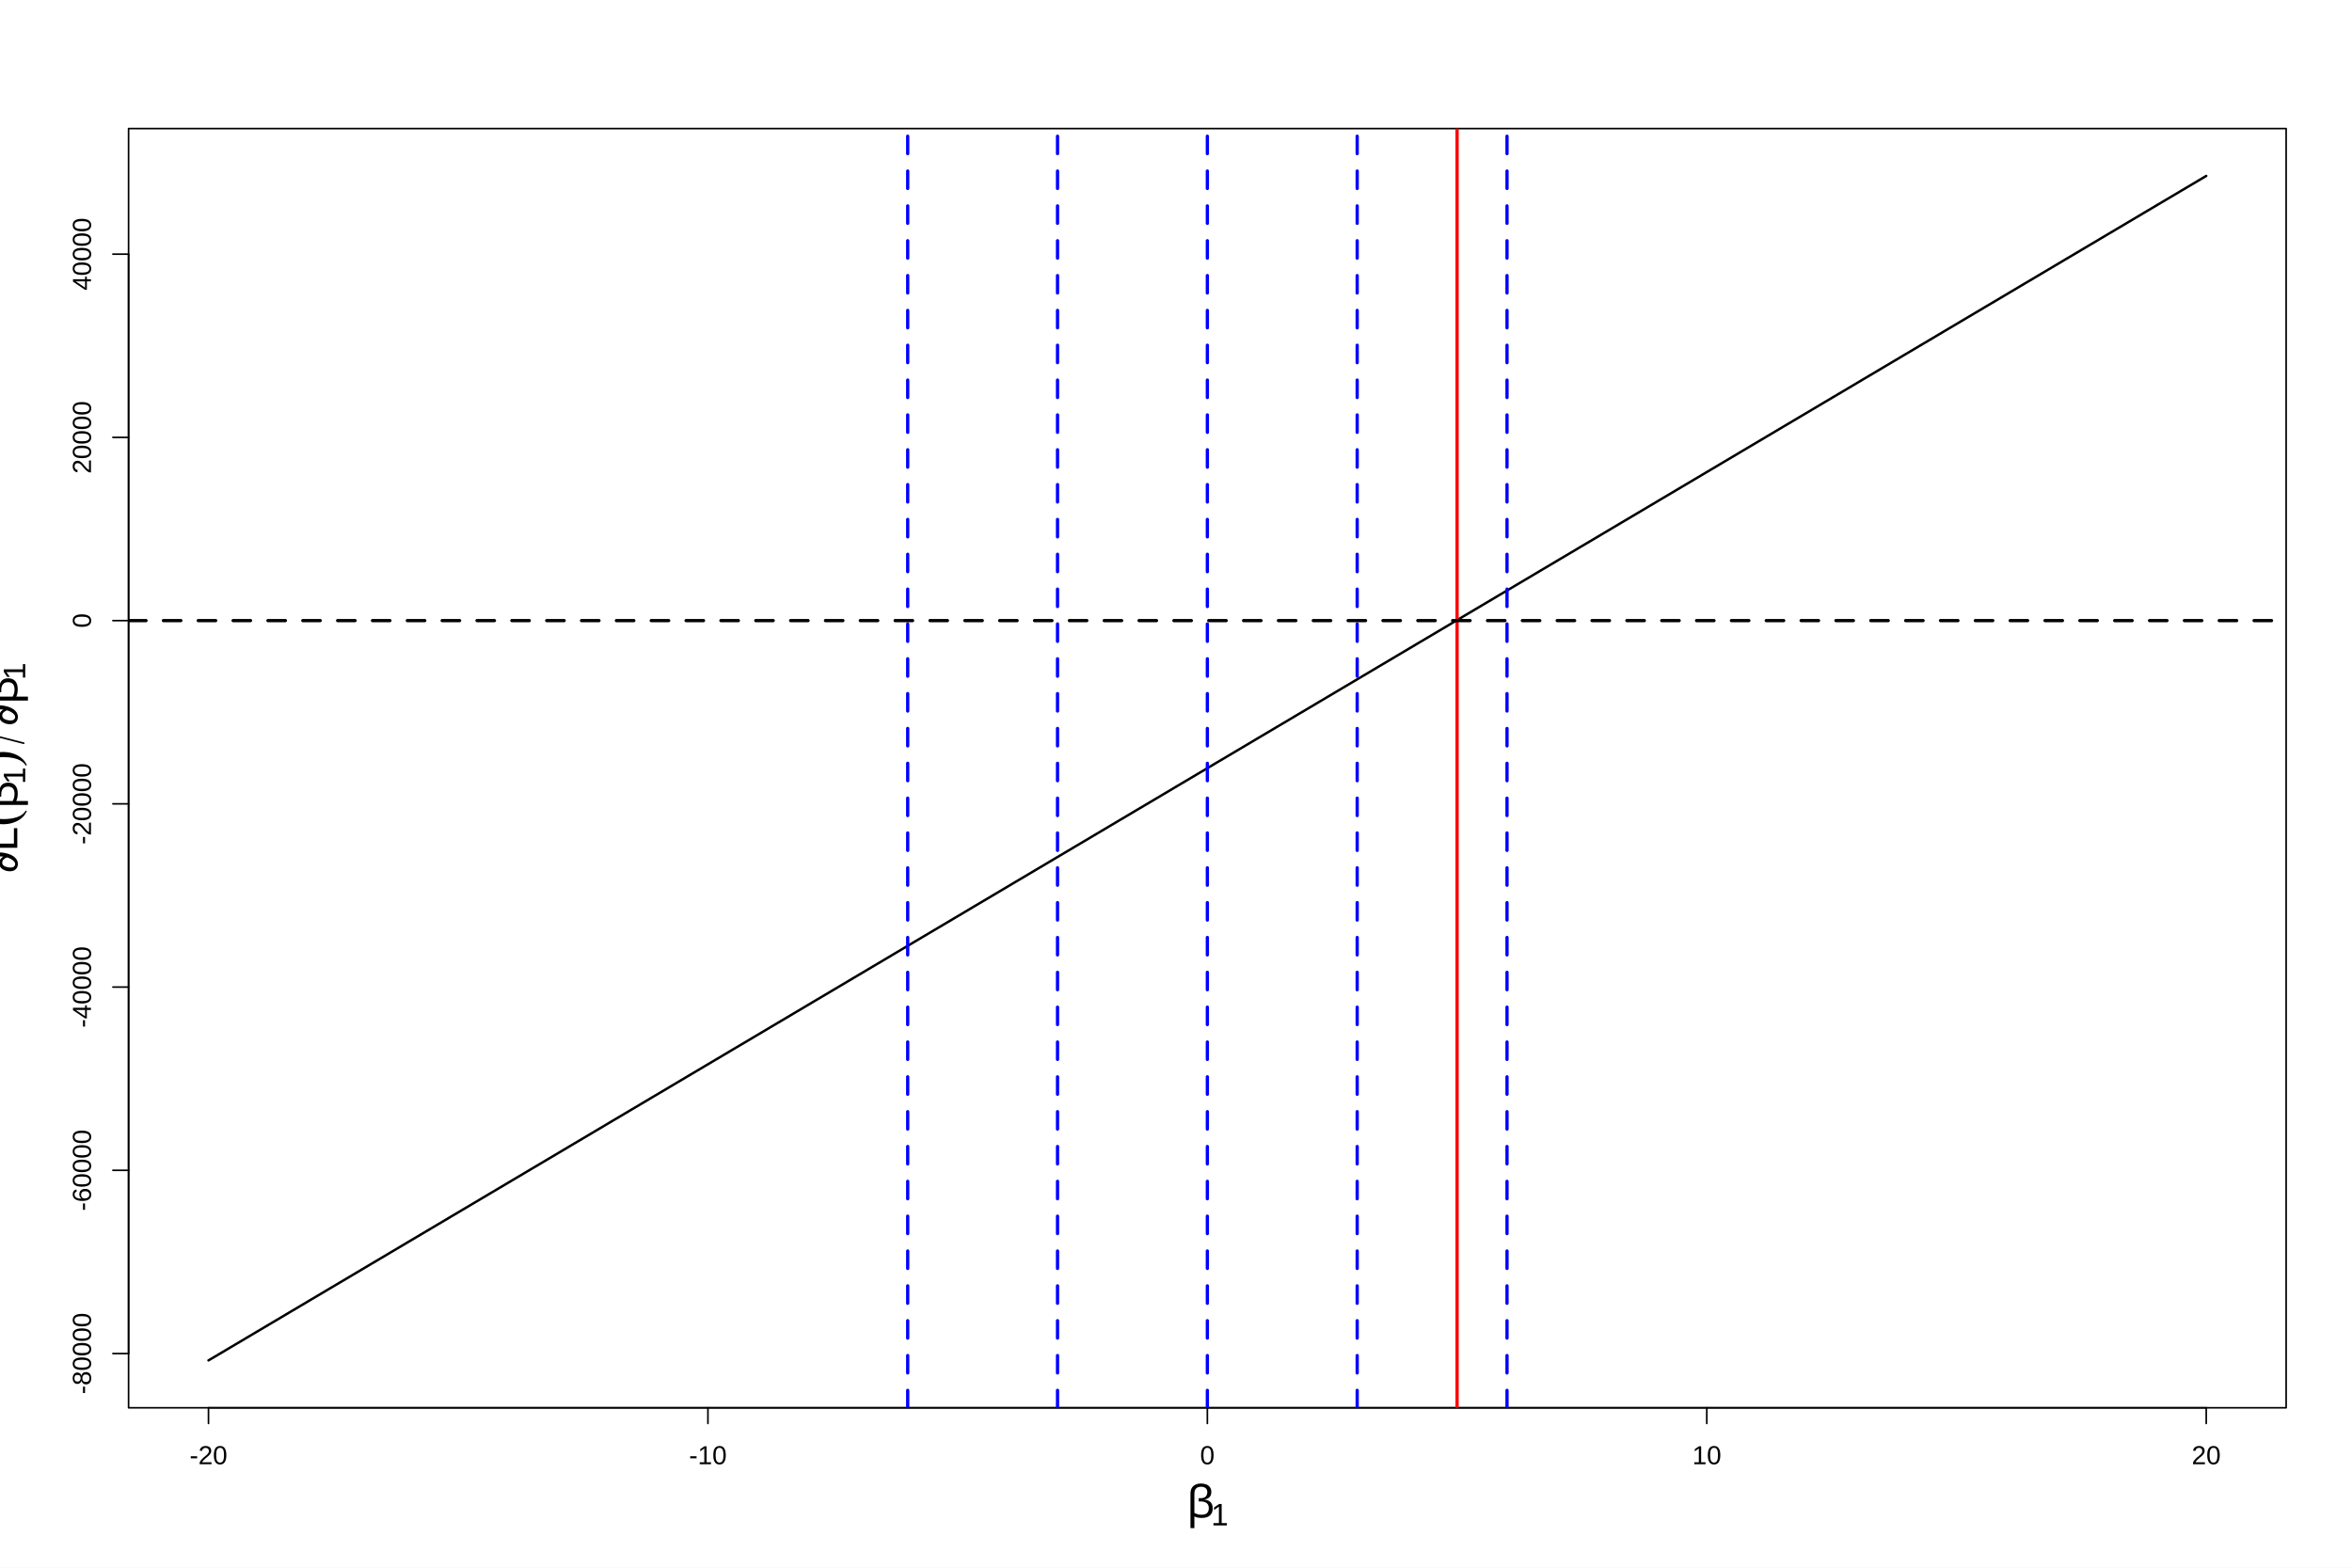
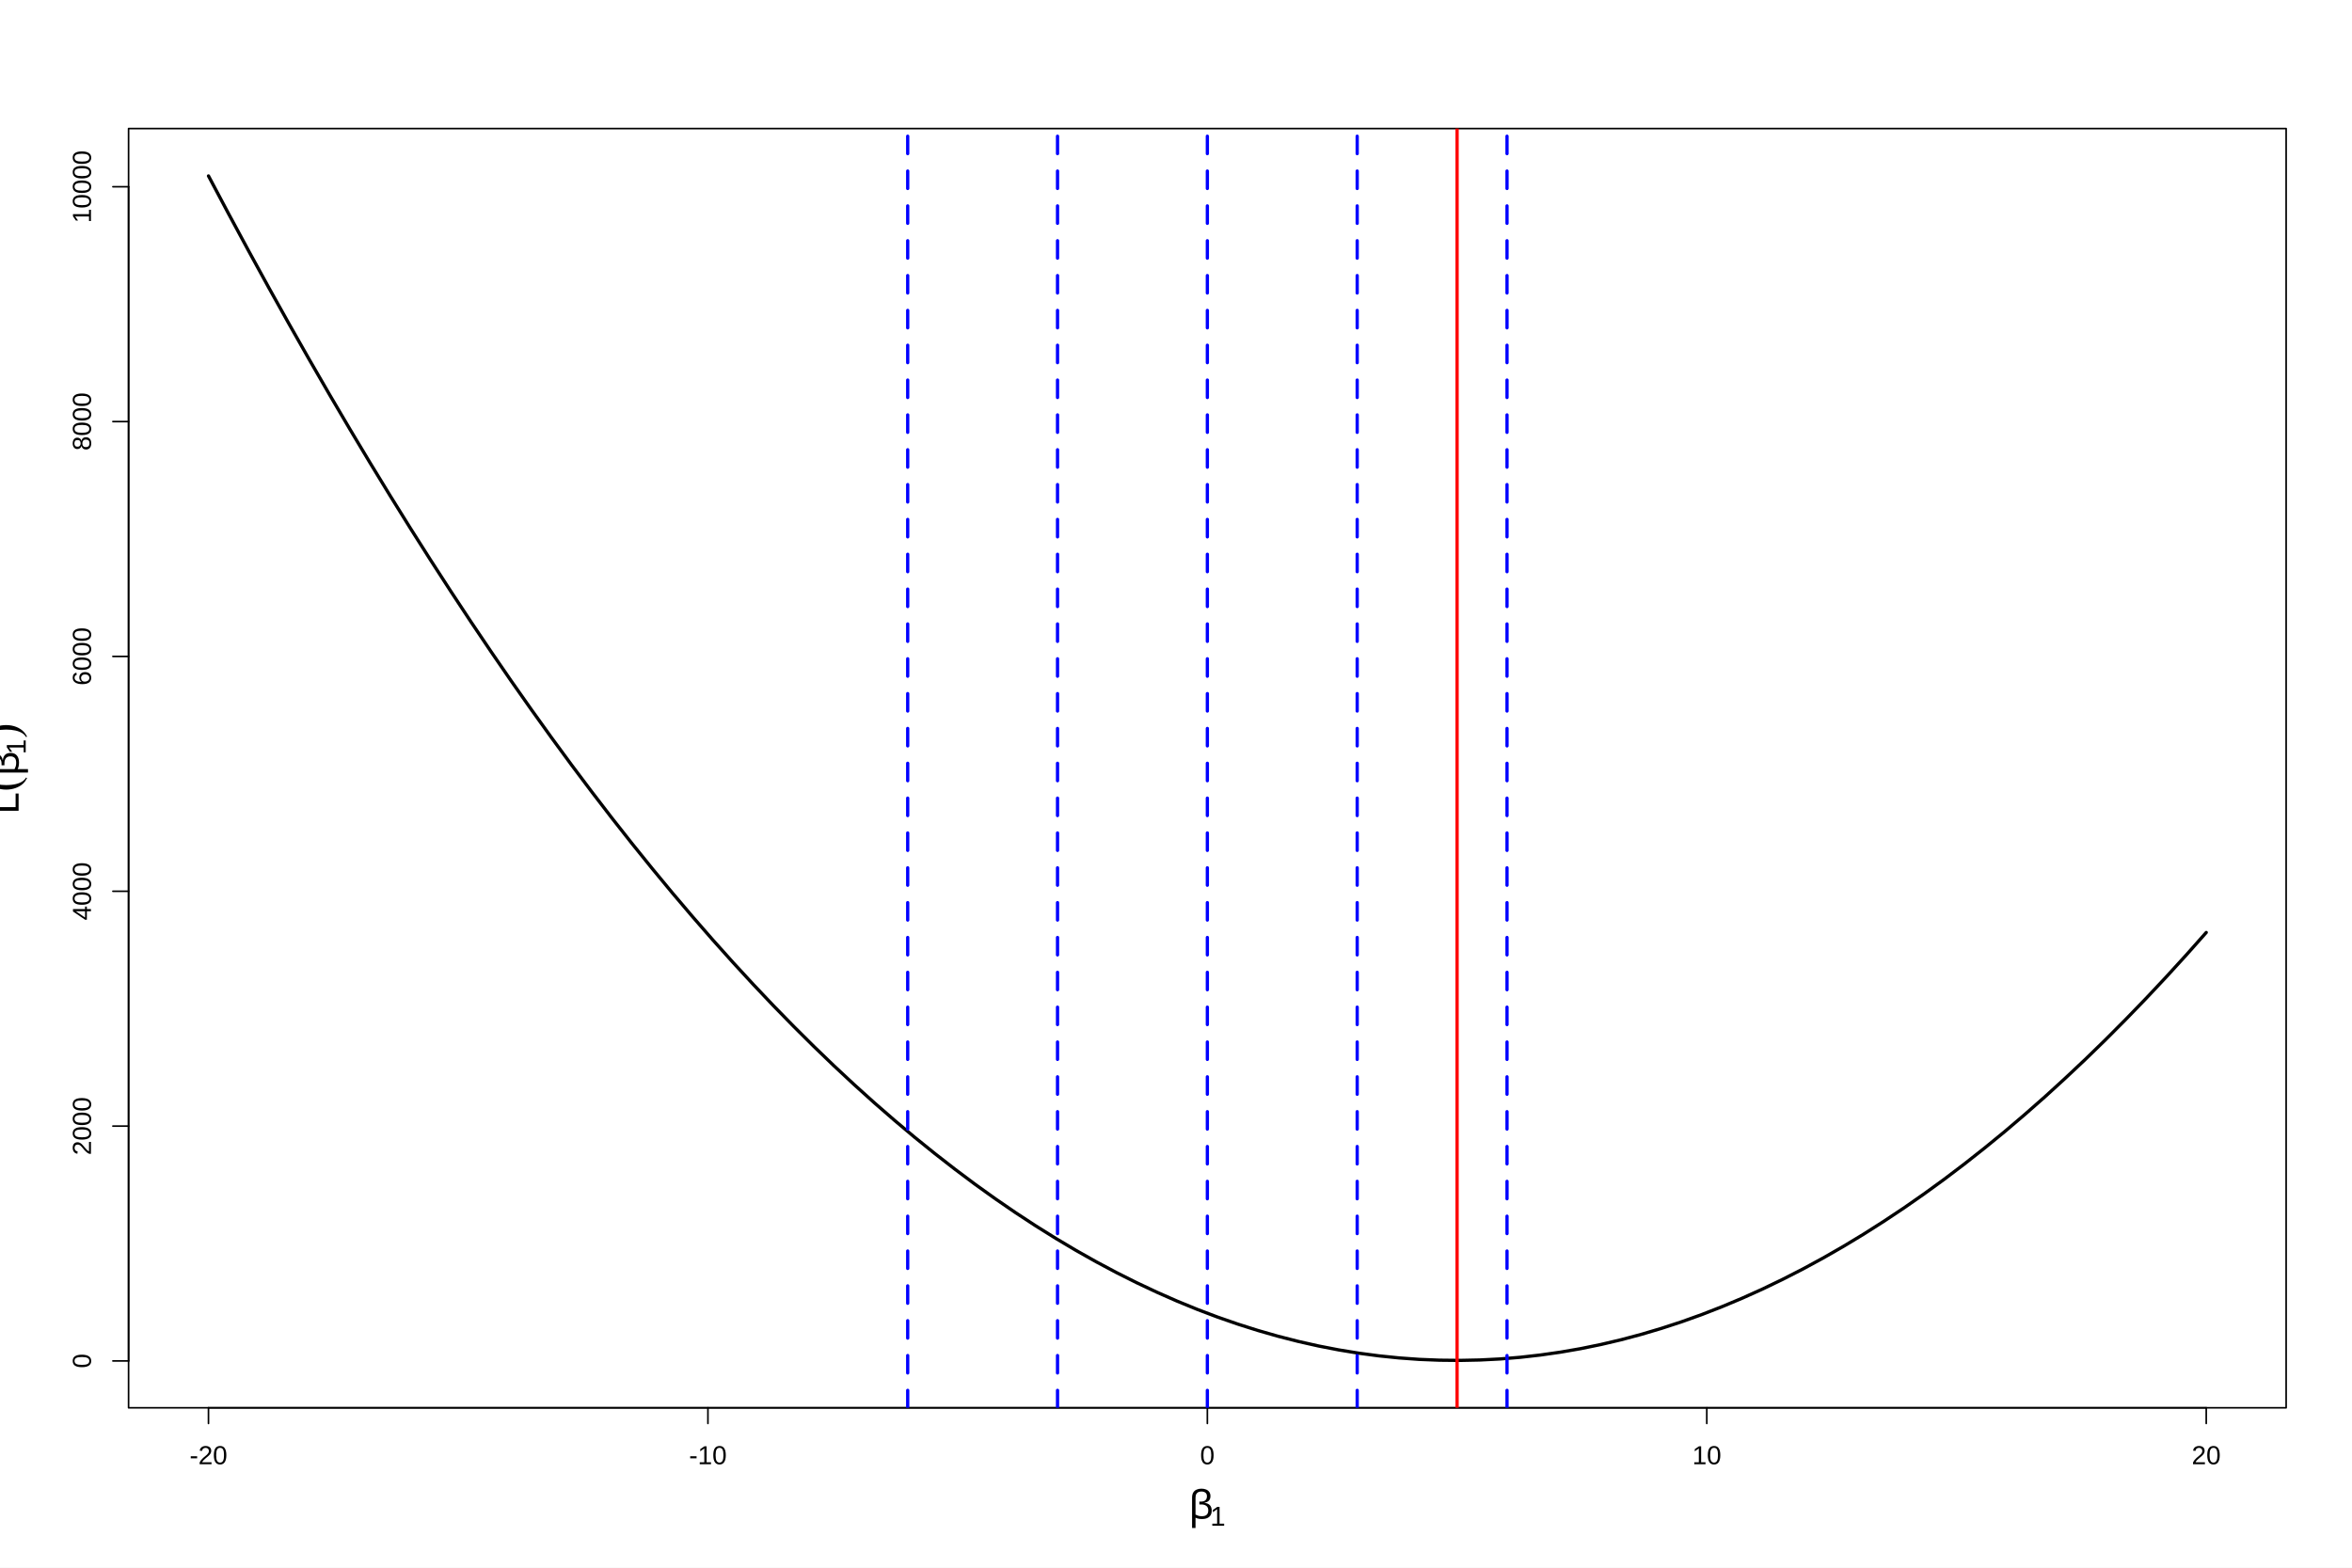
<svg xmlns="http://www.w3.org/2000/svg" viewBox="0 0 1080.00 720.00">
  <defs>
    <style type="text/css">
    line, polyline, path, rect, circle {
      fill: none;
      stroke: #000000;
      stroke-linecap: round;
      stroke-linejoin: round;
      stroke-miterlimit: 10.00;
    }
  </style>
  </defs>
  <rect width="100%" height="100%" style="stroke: none; fill: #FFFFFF;" />
  <defs>
    <clipPath id="cpNTkuMDR8MTA0OS43Nnw2NDYuNTZ8NTkuMDQ=">
      <rect x="59.04" y="59.04" width="990.72" height="587.52" />
    </clipPath>
  </defs>
-   <polyline points="95.73,624.80 105.00,619.31 114.27,613.81 123.53,608.32 132.80,602.82 142.06,597.33 151.33,591.83 160.60,586.34 169.86,580.84 179.13,575.35 188.39,569.85 197.66,564.36 206.93,558.86 216.19,553.37 225.46,547.87 234.72,542.38 243.99,536.88 253.26,531.39 262.52,525.89 271.79,520.40 281.05,514.90 290.32,509.41 299.59,503.91 308.85,498.42 318.12,492.92 327.38,487.43 336.65,481.93 345.92,476.44 355.18,470.94 364.45,465.45 373.71,459.95 382.98,454.46 392.25,448.96 401.51,443.47 410.78,437.97 420.04,432.48 429.31,426.98 438.58,421.49 447.84,415.99 457.11,410.50 466.37,405.00 475.64,399.51 484.91,394.01 494.17,388.52 503.44,383.02 512.70,377.53 521.97,372.03 531.24,366.54 540.50,361.04 549.77,355.55 559.03,350.05 568.30,344.56 577.56,339.06 586.83,333.57 596.10,328.07 605.36,322.58 614.63,317.08 623.89,311.59 633.16,306.09 642.43,300.60 651.69,295.10 660.96,289.61 670.22,284.11 679.49,278.62 688.76,273.12 698.02,267.63 707.29,262.13 716.55,256.64 725.82,251.14 735.09,245.65 744.35,240.15 753.62,234.66 762.88,229.16 772.15,223.67 781.42,218.17 790.68,212.68 799.95,207.18 809.21,201.69 818.48,196.19 827.75,190.70 837.01,185.20 846.28,179.71 855.54,174.21 864.81,168.72 874.08,163.22 883.34,157.73 892.61,152.23 901.87,146.74 911.14,141.24 920.41,135.75 929.67,130.25 938.94,124.76 948.20,119.26 957.47,113.77 966.74,108.27 976.00,102.78 985.27,97.28 994.53,91.79 1003.80,86.29 1013.07,80.80 " style="stroke-width: 1.12;" clip-path="url(#cpNTkuMDR8MTA0OS43Nnw2NDYuNTZ8NTkuMDQ=)" />
+   <polyline points="95.73,80.80 105.00,98.25 114.27,115.42 123.53,132.31 132.80,148.91 142.06,165.22 151.33,181.25 160.60,197.00 169.86,212.46 179.13,227.64 188.39,242.53 197.66,257.14 206.93,271.46 216.19,285.50 225.46,299.25 234.72,312.72 243.99,325.90 253.26,338.81 262.52,351.42 271.79,363.75 281.05,375.80 290.32,387.56 299.59,399.04 308.85,410.23 318.12,421.14 327.38,431.76 336.65,442.10 345.92,452.16 355.18,461.93 364.45,471.41 373.71,480.61 382.98,489.53 392.25,498.16 401.51,506.51 410.78,514.57 420.04,522.35 429.31,529.84 438.58,537.05 447.84,543.98 457.11,550.62 466.37,556.97 475.64,563.04 484.91,568.83 494.17,574.33 503.44,579.55 512.70,584.48 521.97,589.13 531.24,593.49 540.50,597.57 549.77,601.37 559.03,604.88 568.30,608.10 577.56,611.04 586.83,613.70 596.10,616.07 605.36,618.16 614.63,619.96 623.89,621.48 633.16,622.71 642.43,623.66 651.69,624.33 660.96,624.70 670.22,624.80 679.49,624.61 688.76,624.14 698.02,623.38 707.29,622.33 716.55,621.01 725.82,619.40 735.09,617.50 744.35,615.32 753.62,612.85 762.88,610.10 772.15,607.07 781.42,603.75 790.68,600.14 799.95,596.25 809.21,592.08 818.48,587.62 827.75,582.88 837.01,577.85 846.28,572.54 855.54,566.95 864.81,561.06 874.08,554.90 883.34,548.45 892.61,541.72 901.87,534.70 911.14,527.39 920.41,519.81 929.67,511.93 938.94,503.78 948.20,495.33 957.47,486.61 966.74,477.60 976.00,468.30 985.27,458.72 994.53,448.86 1003.80,438.71 1013.07,428.27 " style="stroke-width: 1.50;" clip-path="url(#cpNTkuMDR8MTA0OS43Nnw2NDYuNTZ8NTkuMDQ=)" />
  <defs>
    <clipPath id="cpMHwxMDgwfDcyMHww">
      <rect x="0.00" y="0.00" width="1080.00" height="720.00" />
    </clipPath>
  </defs>
  <line x1="95.73" y1="646.56" x2="1013.07" y2="646.56" style="stroke-width: 0.75;" clip-path="url(#cpMHwxMDgwfDcyMHww)" />
  <line x1="95.73" y1="646.56" x2="95.73" y2="653.76" style="stroke-width: 0.75;" clip-path="url(#cpMHwxMDgwfDcyMHww)" />
  <line x1="325.07" y1="646.56" x2="325.07" y2="653.76" style="stroke-width: 0.75;" clip-path="url(#cpMHwxMDgwfDcyMHww)" />
  <line x1="554.40" y1="646.56" x2="554.40" y2="653.76" style="stroke-width: 0.75;" clip-path="url(#cpMHwxMDgwfDcyMHww)" />
  <line x1="783.73" y1="646.56" x2="783.73" y2="653.76" style="stroke-width: 0.75;" clip-path="url(#cpMHwxMDgwfDcyMHww)" />
  <line x1="1013.07" y1="646.56" x2="1013.07" y2="653.76" style="stroke-width: 0.75;" clip-path="url(#cpMHwxMDgwfDcyMHww)" />
  <g clip-path="url(#cpMHwxMDgwfDcyMHww)">
    <text x="87.06" y="672.48" style="font-size: 12.00px; font-family: Arial;" textLength="17.34px" lengthAdjust="spacingAndGlyphs">-20</text>
  </g>
  <g clip-path="url(#cpMHwxMDgwfDcyMHww)">
    <text x="316.39" y="672.48" style="font-size: 12.00px; font-family: Arial;" textLength="17.34px" lengthAdjust="spacingAndGlyphs">-10</text>
  </g>
  <g clip-path="url(#cpMHwxMDgwfDcyMHww)">
    <text x="551.06" y="672.48" style="font-size: 12.00px; font-family: Arial;" textLength="6.67px" lengthAdjust="spacingAndGlyphs">0</text>
  </g>
  <g clip-path="url(#cpMHwxMDgwfDcyMHww)">
    <text x="777.06" y="672.48" style="font-size: 12.00px; font-family: Arial;" textLength="13.35px" lengthAdjust="spacingAndGlyphs">10</text>
  </g>
  <g clip-path="url(#cpMHwxMDgwfDcyMHww)">
    <text x="1006.39" y="672.48" style="font-size: 12.00px; font-family: Arial;" textLength="13.35px" lengthAdjust="spacingAndGlyphs">20</text>
  </g>
-   <line x1="59.04" y1="621.64" x2="59.04" y2="116.72" style="stroke-width: 0.75;" clip-path="url(#cpMHwxMDgwfDcyMHww)" />
-   <line x1="59.04" y1="621.64" x2="51.84" y2="621.64" style="stroke-width: 0.75;" clip-path="url(#cpMHwxMDgwfDcyMHww)" />
-   <line x1="59.04" y1="537.48" x2="51.84" y2="537.48" style="stroke-width: 0.75;" clip-path="url(#cpMHwxMDgwfDcyMHww)" />
-   <line x1="59.04" y1="453.33" x2="51.84" y2="453.33" style="stroke-width: 0.75;" clip-path="url(#cpMHwxMDgwfDcyMHww)" />
-   <line x1="59.04" y1="369.18" x2="51.84" y2="369.18" style="stroke-width: 0.75;" clip-path="url(#cpMHwxMDgwfDcyMHww)" />
-   <line x1="59.04" y1="285.02" x2="51.84" y2="285.02" style="stroke-width: 0.75;" clip-path="url(#cpMHwxMDgwfDcyMHww)" />
-   <line x1="59.04" y1="200.87" x2="51.84" y2="200.87" style="stroke-width: 0.75;" clip-path="url(#cpMHwxMDgwfDcyMHww)" />
-   <line x1="59.04" y1="116.72" x2="51.84" y2="116.72" style="stroke-width: 0.75;" clip-path="url(#cpMHwxMDgwfDcyMHww)" />
+   <line x1="59.04" y1="625.05" x2="59.04" y2="85.76" style="stroke-width: 0.75;" clip-path="url(#cpMHwxMDgwfDcyMHww)" />
+   <line x1="59.04" y1="625.05" x2="51.84" y2="625.05" style="stroke-width: 0.75;" clip-path="url(#cpMHwxMDgwfDcyMHww)" />
+   <line x1="59.04" y1="517.19" x2="51.84" y2="517.19" style="stroke-width: 0.75;" clip-path="url(#cpMHwxMDgwfDcyMHww)" />
+   <line x1="59.04" y1="409.33" x2="51.84" y2="409.33" style="stroke-width: 0.75;" clip-path="url(#cpMHwxMDgwfDcyMHww)" />
+   <line x1="59.04" y1="301.47" x2="51.84" y2="301.47" style="stroke-width: 0.75;" clip-path="url(#cpMHwxMDgwfDcyMHww)" />
+   <line x1="59.04" y1="193.61" x2="51.84" y2="193.61" style="stroke-width: 0.75;" clip-path="url(#cpMHwxMDgwfDcyMHww)" />
+   <line x1="59.04" y1="85.76" x2="51.84" y2="85.76" style="stroke-width: 0.75;" clip-path="url(#cpMHwxMDgwfDcyMHww)" />
  <g clip-path="url(#cpMHwxMDgwfDcyMHww)">
-     <text transform="translate(41.76,640.32) rotate(-90)" style="font-size: 12.00px; font-family: Arial;" textLength="37.37px" lengthAdjust="spacingAndGlyphs">-80000</text>
+     <text transform="translate(41.76,628.38) rotate(-90)" style="font-size: 12.00px; font-family: Arial;" textLength="6.67px" lengthAdjust="spacingAndGlyphs">0</text>
  </g>
  <g clip-path="url(#cpMHwxMDgwfDcyMHww)">
-     <text transform="translate(41.76,556.16) rotate(-90)" style="font-size: 12.00px; font-family: Arial;" textLength="37.37px" lengthAdjust="spacingAndGlyphs">-60000</text>
+     <text transform="translate(41.76,530.54) rotate(-90)" style="font-size: 12.00px; font-family: Arial;" textLength="26.70px" lengthAdjust="spacingAndGlyphs">2000</text>
  </g>
  <g clip-path="url(#cpMHwxMDgwfDcyMHww)">
-     <text transform="translate(41.76,472.01) rotate(-90)" style="font-size: 12.00px; font-family: Arial;" textLength="37.37px" lengthAdjust="spacingAndGlyphs">-40000</text>
+     <text transform="translate(41.76,422.68) rotate(-90)" style="font-size: 12.00px; font-family: Arial;" textLength="26.70px" lengthAdjust="spacingAndGlyphs">4000</text>
  </g>
  <g clip-path="url(#cpMHwxMDgwfDcyMHww)">
-     <text transform="translate(41.76,387.86) rotate(-90)" style="font-size: 12.00px; font-family: Arial;" textLength="37.37px" lengthAdjust="spacingAndGlyphs">-20000</text>
+     <text transform="translate(41.76,314.82) rotate(-90)" style="font-size: 12.00px; font-family: Arial;" textLength="26.70px" lengthAdjust="spacingAndGlyphs">6000</text>
  </g>
  <g clip-path="url(#cpMHwxMDgwfDcyMHww)">
-     <text transform="translate(41.76,288.36) rotate(-90)" style="font-size: 12.00px; font-family: Arial;" textLength="6.67px" lengthAdjust="spacingAndGlyphs">0</text>
+     <text transform="translate(41.76,206.96) rotate(-90)" style="font-size: 12.00px; font-family: Arial;" textLength="26.70px" lengthAdjust="spacingAndGlyphs">8000</text>
  </g>
  <g clip-path="url(#cpMHwxMDgwfDcyMHww)">
-     <text transform="translate(41.76,217.56) rotate(-90)" style="font-size: 12.00px; font-family: Arial;" textLength="33.37px" lengthAdjust="spacingAndGlyphs">20000</text>
-   </g>
-   <g clip-path="url(#cpMHwxMDgwfDcyMHww)">
-     <text transform="translate(41.76,133.40) rotate(-90)" style="font-size: 12.00px; font-family: Arial;" textLength="33.37px" lengthAdjust="spacingAndGlyphs">40000</text>
+     <text transform="translate(41.76,102.44) rotate(-90)" style="font-size: 12.00px; font-family: Arial;" textLength="33.37px" lengthAdjust="spacingAndGlyphs">10000</text>
  </g>
  <polyline points="59.04,646.56 1049.76,646.56 1049.76,59.04 59.04,59.04 59.04,646.56 " style="stroke-width: 0.75;" clip-path="url(#cpMHwxMDgwfDcyMHww)" />
  <g clip-path="url(#cpMHwxMDgwfDcyMHww)">
-     <text x="544.91" y="696.95" style="font-size: 20.40px; font-family: Symbol;" textLength="11.20px" lengthAdjust="spacingAndGlyphs">β</text>
+     <text x="545.85" y="697.47" style="font-size: 18.00px; font-family: Symbol;" textLength="9.88px" lengthAdjust="spacingAndGlyphs">β</text>
  </g>
  <g clip-path="url(#cpMHwxMDgwfDcyMHww)">
-     <text x="556.11" y="700.58" style="font-size: 14.28px; font-family: Arial;" textLength="7.79px" lengthAdjust="spacingAndGlyphs">1</text>
+     <text x="555.72" y="700.73" style="font-size: 12.60px; font-family: Arial;" textLength="7.23px" lengthAdjust="spacingAndGlyphs">1</text>
  </g>
  <g clip-path="url(#cpMHwxMDgwfDcyMHww)">
-     <text transform="translate(7.94,401.11) rotate(-90)" style="font-size: 20.40px; font-family: Symbol;" textLength="10.08px" lengthAdjust="spacingAndGlyphs">∂</text>
+     <text transform="translate(8.54,373.85) rotate(-90)" style="font-size: 18.00px; font-family: Arial;" textLength="10.01px" lengthAdjust="spacingAndGlyphs">L</text>
  </g>
  <g clip-path="url(#cpMHwxMDgwfDcyMHww)">
-     <text transform="translate(7.94,391.03) rotate(-90)" style="font-size: 20.40px; font-family: Arial;" textLength="11.12px" lengthAdjust="spacingAndGlyphs">L</text>
+     <text transform="translate(8.54,363.84) rotate(-90)" style="font-size: 22.50px; font-family: Symbol;" textLength="7.49px" lengthAdjust="spacingAndGlyphs">(</text>
  </g>
  <g clip-path="url(#cpMHwxMDgwfDcyMHww)">
-     <text transform="translate(7.94,379.90) rotate(-90)" style="font-size: 25.50px; font-family: Symbol;" textLength="8.49px" lengthAdjust="spacingAndGlyphs">(</text>
+     <text transform="translate(8.54,356.35) rotate(-90)" style="font-size: 18.00px; font-family: Symbol;" textLength="9.88px" lengthAdjust="spacingAndGlyphs">β</text>
  </g>
  <g clip-path="url(#cpMHwxMDgwfDcyMHww)">
-     <text transform="translate(7.94,371.41) rotate(-90)" style="font-size: 20.40px; font-family: Symbol;" textLength="11.20px" lengthAdjust="spacingAndGlyphs">β</text>
+     <text transform="translate(11.80,346.47) rotate(-90)" style="font-size: 12.60px; font-family: Arial;" textLength="7.23px" lengthAdjust="spacingAndGlyphs">1</text>
  </g>
  <g clip-path="url(#cpMHwxMDgwfDcyMHww)">
-     <text transform="translate(11.58,360.21) rotate(-90)" style="font-size: 14.28px; font-family: Arial;" textLength="7.79px" lengthAdjust="spacingAndGlyphs">1</text>
-   </g>
-   <g clip-path="url(#cpMHwxMDgwfDcyMHww)">
-     <text transform="translate(7.94,352.43) rotate(-90)" style="font-size: 25.50px; font-family: Symbol;" textLength="8.49px" lengthAdjust="spacingAndGlyphs">)</text>
-   </g>
-   <polyline points="10.89,341.34 0.00,338.54 " style="stroke-width: 0.75;" clip-path="url(#cpMHwxMDgwfDcyMHww)" />
-   <g clip-path="url(#cpMHwxMDgwfDcyMHww)">
-     <text transform="translate(7.94,333.56) rotate(-90)" style="font-size: 20.40px; font-family: Symbol;" textLength="10.08px" lengthAdjust="spacingAndGlyphs">∂</text>
-   </g>
-   <g clip-path="url(#cpMHwxMDgwfDcyMHww)">
-     <text transform="translate(7.94,323.48) rotate(-90)" style="font-size: 20.40px; font-family: Symbol;" textLength="11.20px" lengthAdjust="spacingAndGlyphs">β</text>
-   </g>
-   <g clip-path="url(#cpMHwxMDgwfDcyMHww)">
-     <text transform="translate(11.58,312.28) rotate(-90)" style="font-size: 14.28px; font-family: Arial;" textLength="7.79px" lengthAdjust="spacingAndGlyphs">1</text>
+     <text transform="translate(8.54,339.24) rotate(-90)" style="font-size: 22.50px; font-family: Symbol;" textLength="7.49px" lengthAdjust="spacingAndGlyphs">)</text>
  </g>
  <defs>
    <clipPath id="cpNTkuMDR8MTA0OS43Nnw2NDYuNTZ8NTkuMDQ=">
      <rect x="59.04" y="59.04" width="990.72" height="587.52" />
    </clipPath>
  </defs>
  <line x1="669.07" y1="646.56" x2="669.07" y2="59.04" style="stroke-width: 1.50; stroke: #FF0000;" clip-path="url(#cpNTkuMDR8MTA0OS43Nnw2NDYuNTZ8NTkuMDQ=)" />
  <line x1="416.80" y1="646.56" x2="416.80" y2="59.04" style="stroke-width: 1.50; stroke: #0000FF; stroke-dasharray: 8.00,8.00;" clip-path="url(#cpNTkuMDR8MTA0OS43Nnw2NDYuNTZ8NTkuMDQ=)" />
  <line x1="485.60" y1="646.56" x2="485.60" y2="59.04" style="stroke-width: 1.50; stroke: #0000FF; stroke-dasharray: 8.00,8.00;" clip-path="url(#cpNTkuMDR8MTA0OS43Nnw2NDYuNTZ8NTkuMDQ=)" />
  <line x1="554.40" y1="646.56" x2="554.40" y2="59.04" style="stroke-width: 1.50; stroke: #0000FF; stroke-dasharray: 8.00,8.00;" clip-path="url(#cpNTkuMDR8MTA0OS43Nnw2NDYuNTZ8NTkuMDQ=)" />
  <line x1="623.20" y1="646.56" x2="623.20" y2="59.04" style="stroke-width: 1.50; stroke: #0000FF; stroke-dasharray: 8.00,8.00;" clip-path="url(#cpNTkuMDR8MTA0OS43Nnw2NDYuNTZ8NTkuMDQ=)" />
  <line x1="692.00" y1="646.56" x2="692.00" y2="59.04" style="stroke-width: 1.50; stroke: #0000FF; stroke-dasharray: 8.00,8.00;" clip-path="url(#cpNTkuMDR8MTA0OS43Nnw2NDYuNTZ8NTkuMDQ=)" />
-   <line x1="59.04" y1="285.02" x2="1049.76" y2="285.02" style="stroke-width: 1.50; stroke-dasharray: 8.00,8.00;" clip-path="url(#cpNTkuMDR8MTA0OS43Nnw2NDYuNTZ8NTkuMDQ=)" />
</svg>
